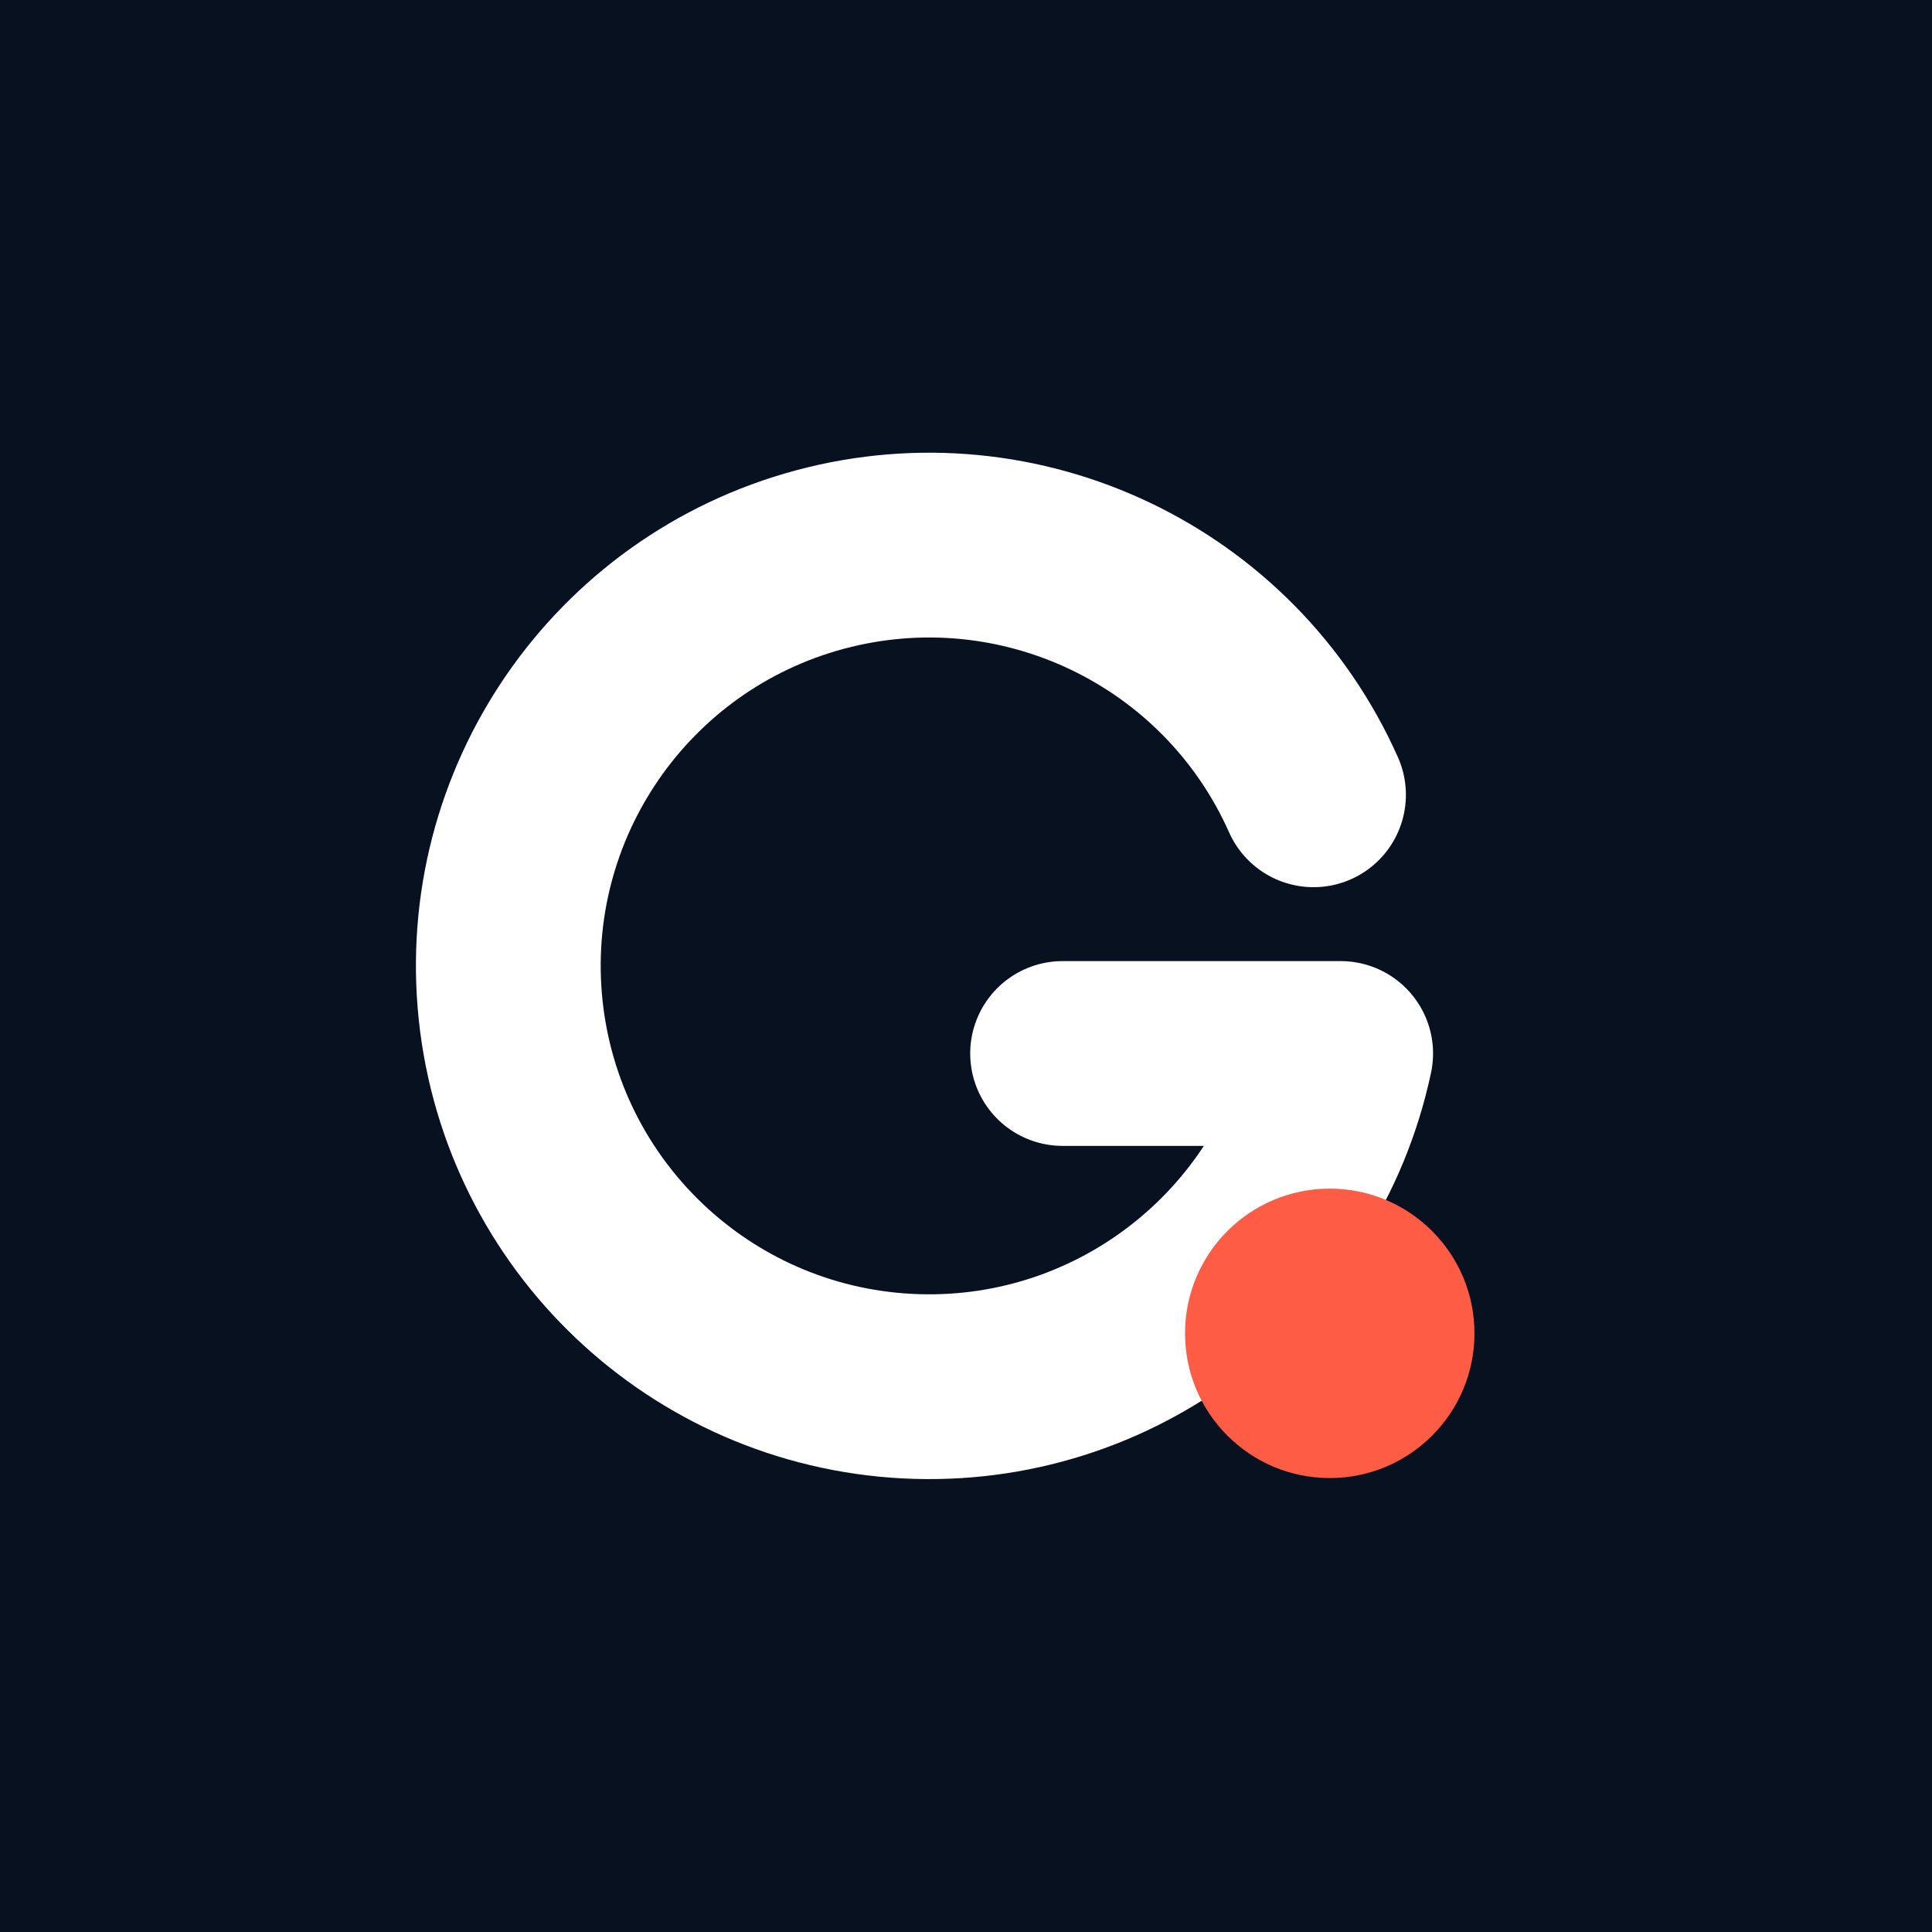
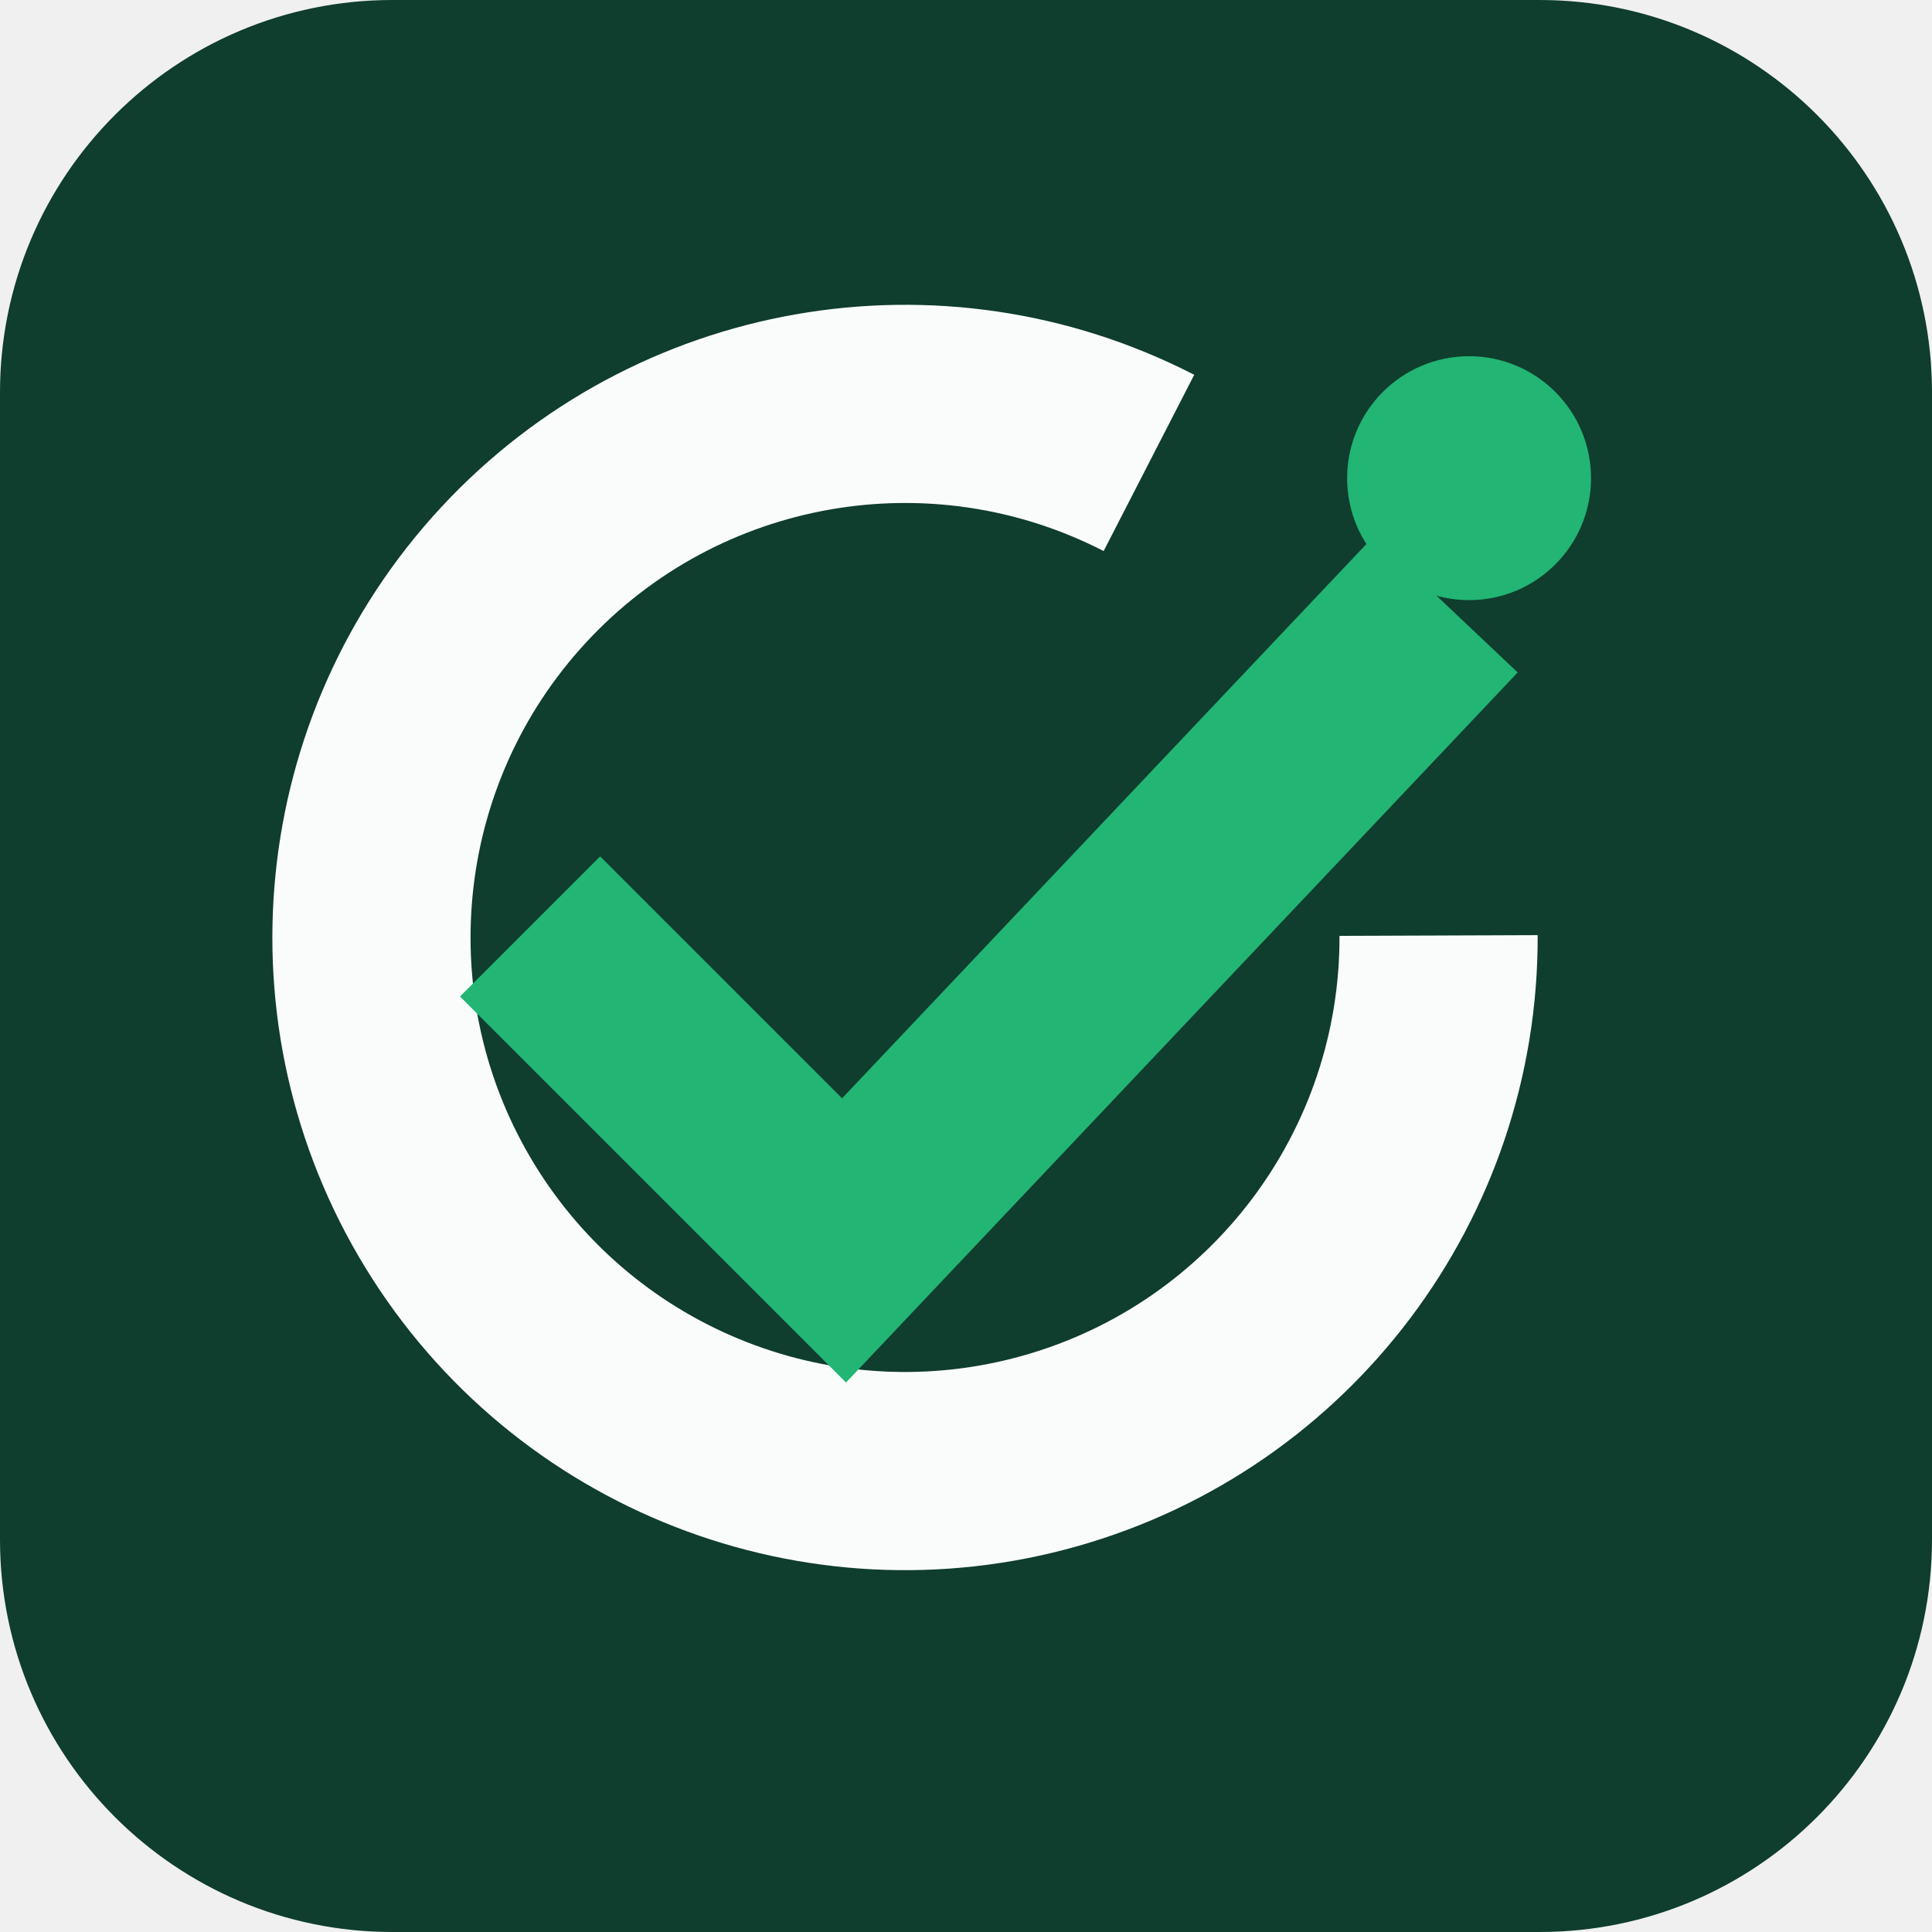
- <svg xmlns="http://www.w3.org/2000/svg" viewBox="0 0 512 512" width="512" height="512" role="img" aria-label="Gesicom">
-   <rect width="512" height="512" fill="#08111F" />
-   <g transform="translate(63.3 67.2) scale(5.9)">
-     <path d="M48.27 24.31 A18.9 18.9 0 1 0 49.49 35.93 L37 35.93" fill="none" stroke="#FFFFFF" stroke-width="8.3" stroke-linecap="round" stroke-linejoin="round" />
-     <circle cx="49" cy="48.5" r="6.5" fill="#FF5C45" />
+ <svg xmlns="http://www.w3.org/2000/svg" viewBox="0 0 512 512" role="img" aria-label="Gesicom">
+   <rect width="512" height="512" rx="104" fill="#0F3D2E" />
+   <g transform="translate(54 54) scale(4.04)">
+     <path d="M62 17 A35 35 0 1 0 81 48" fill="none" stroke="#FAFCFB" stroke-width="13" />
+     <path d="M26 52 L42 68 L77 31" fill="none" stroke="#22B573" stroke-width="13" stroke-linecap="square" stroke-linejoin="miter" />
+     <circle cx="83" cy="18" r="8" fill="#22B573" />
  </g>
</svg>
